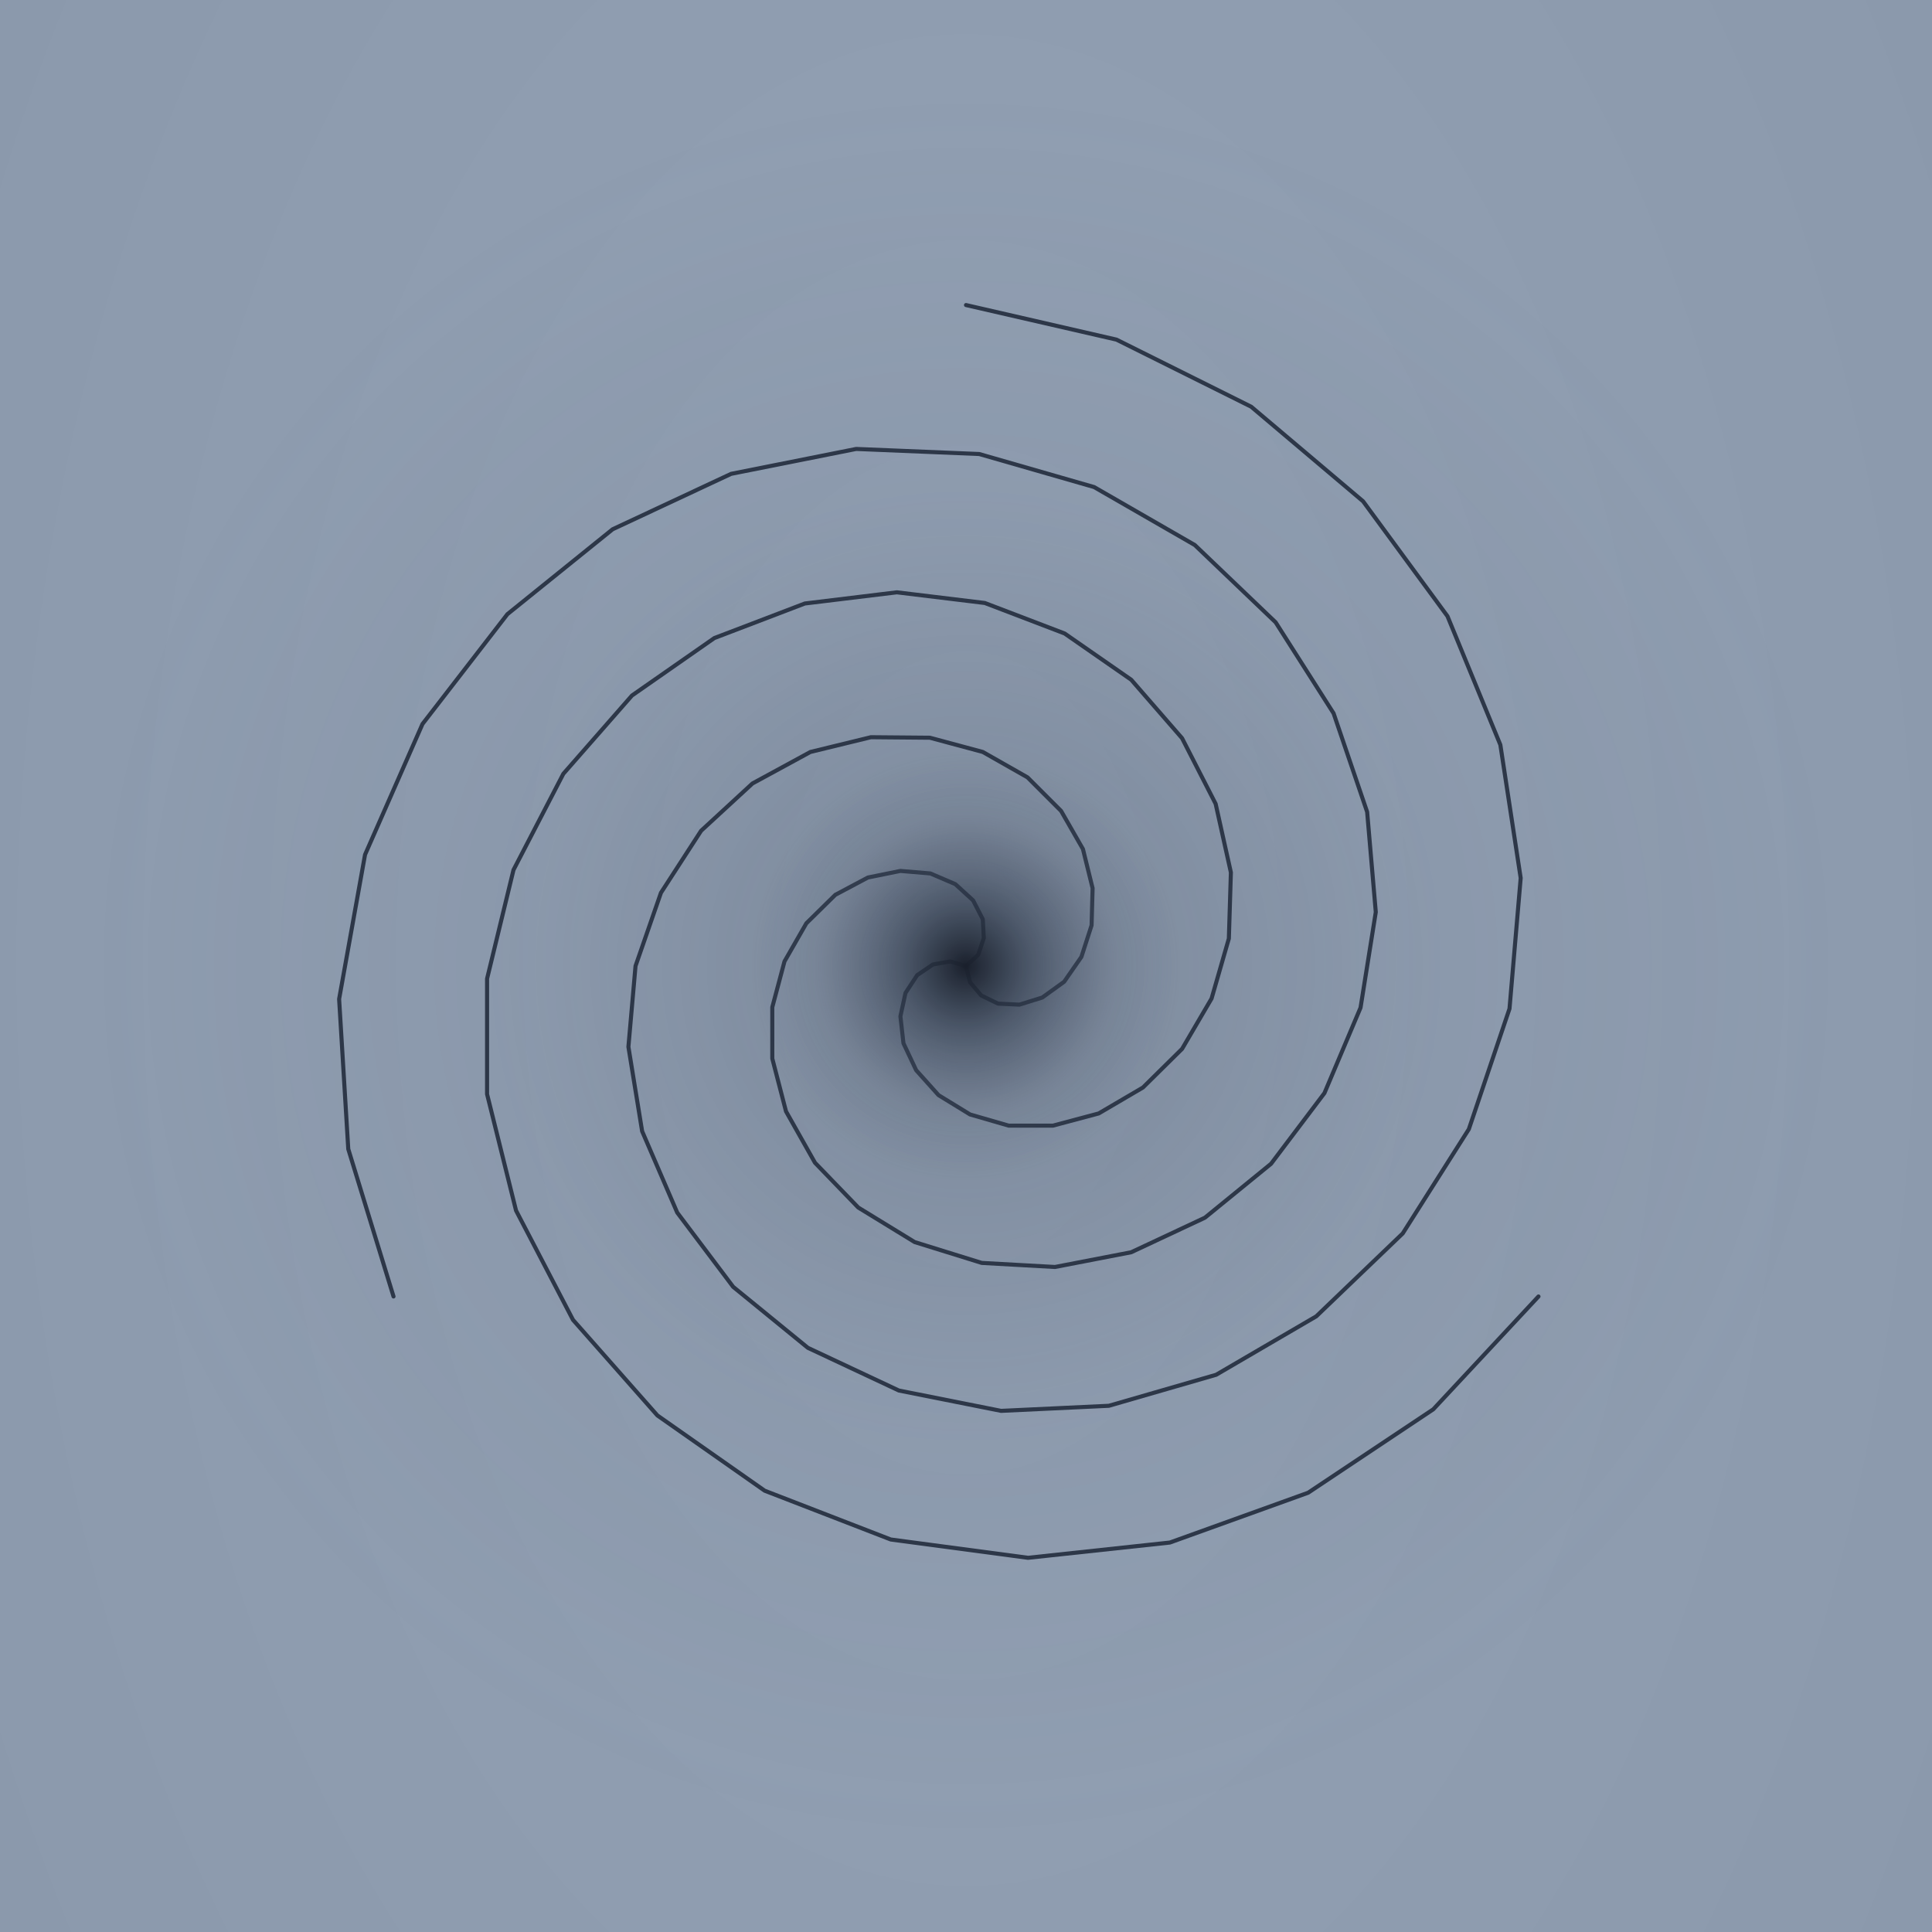
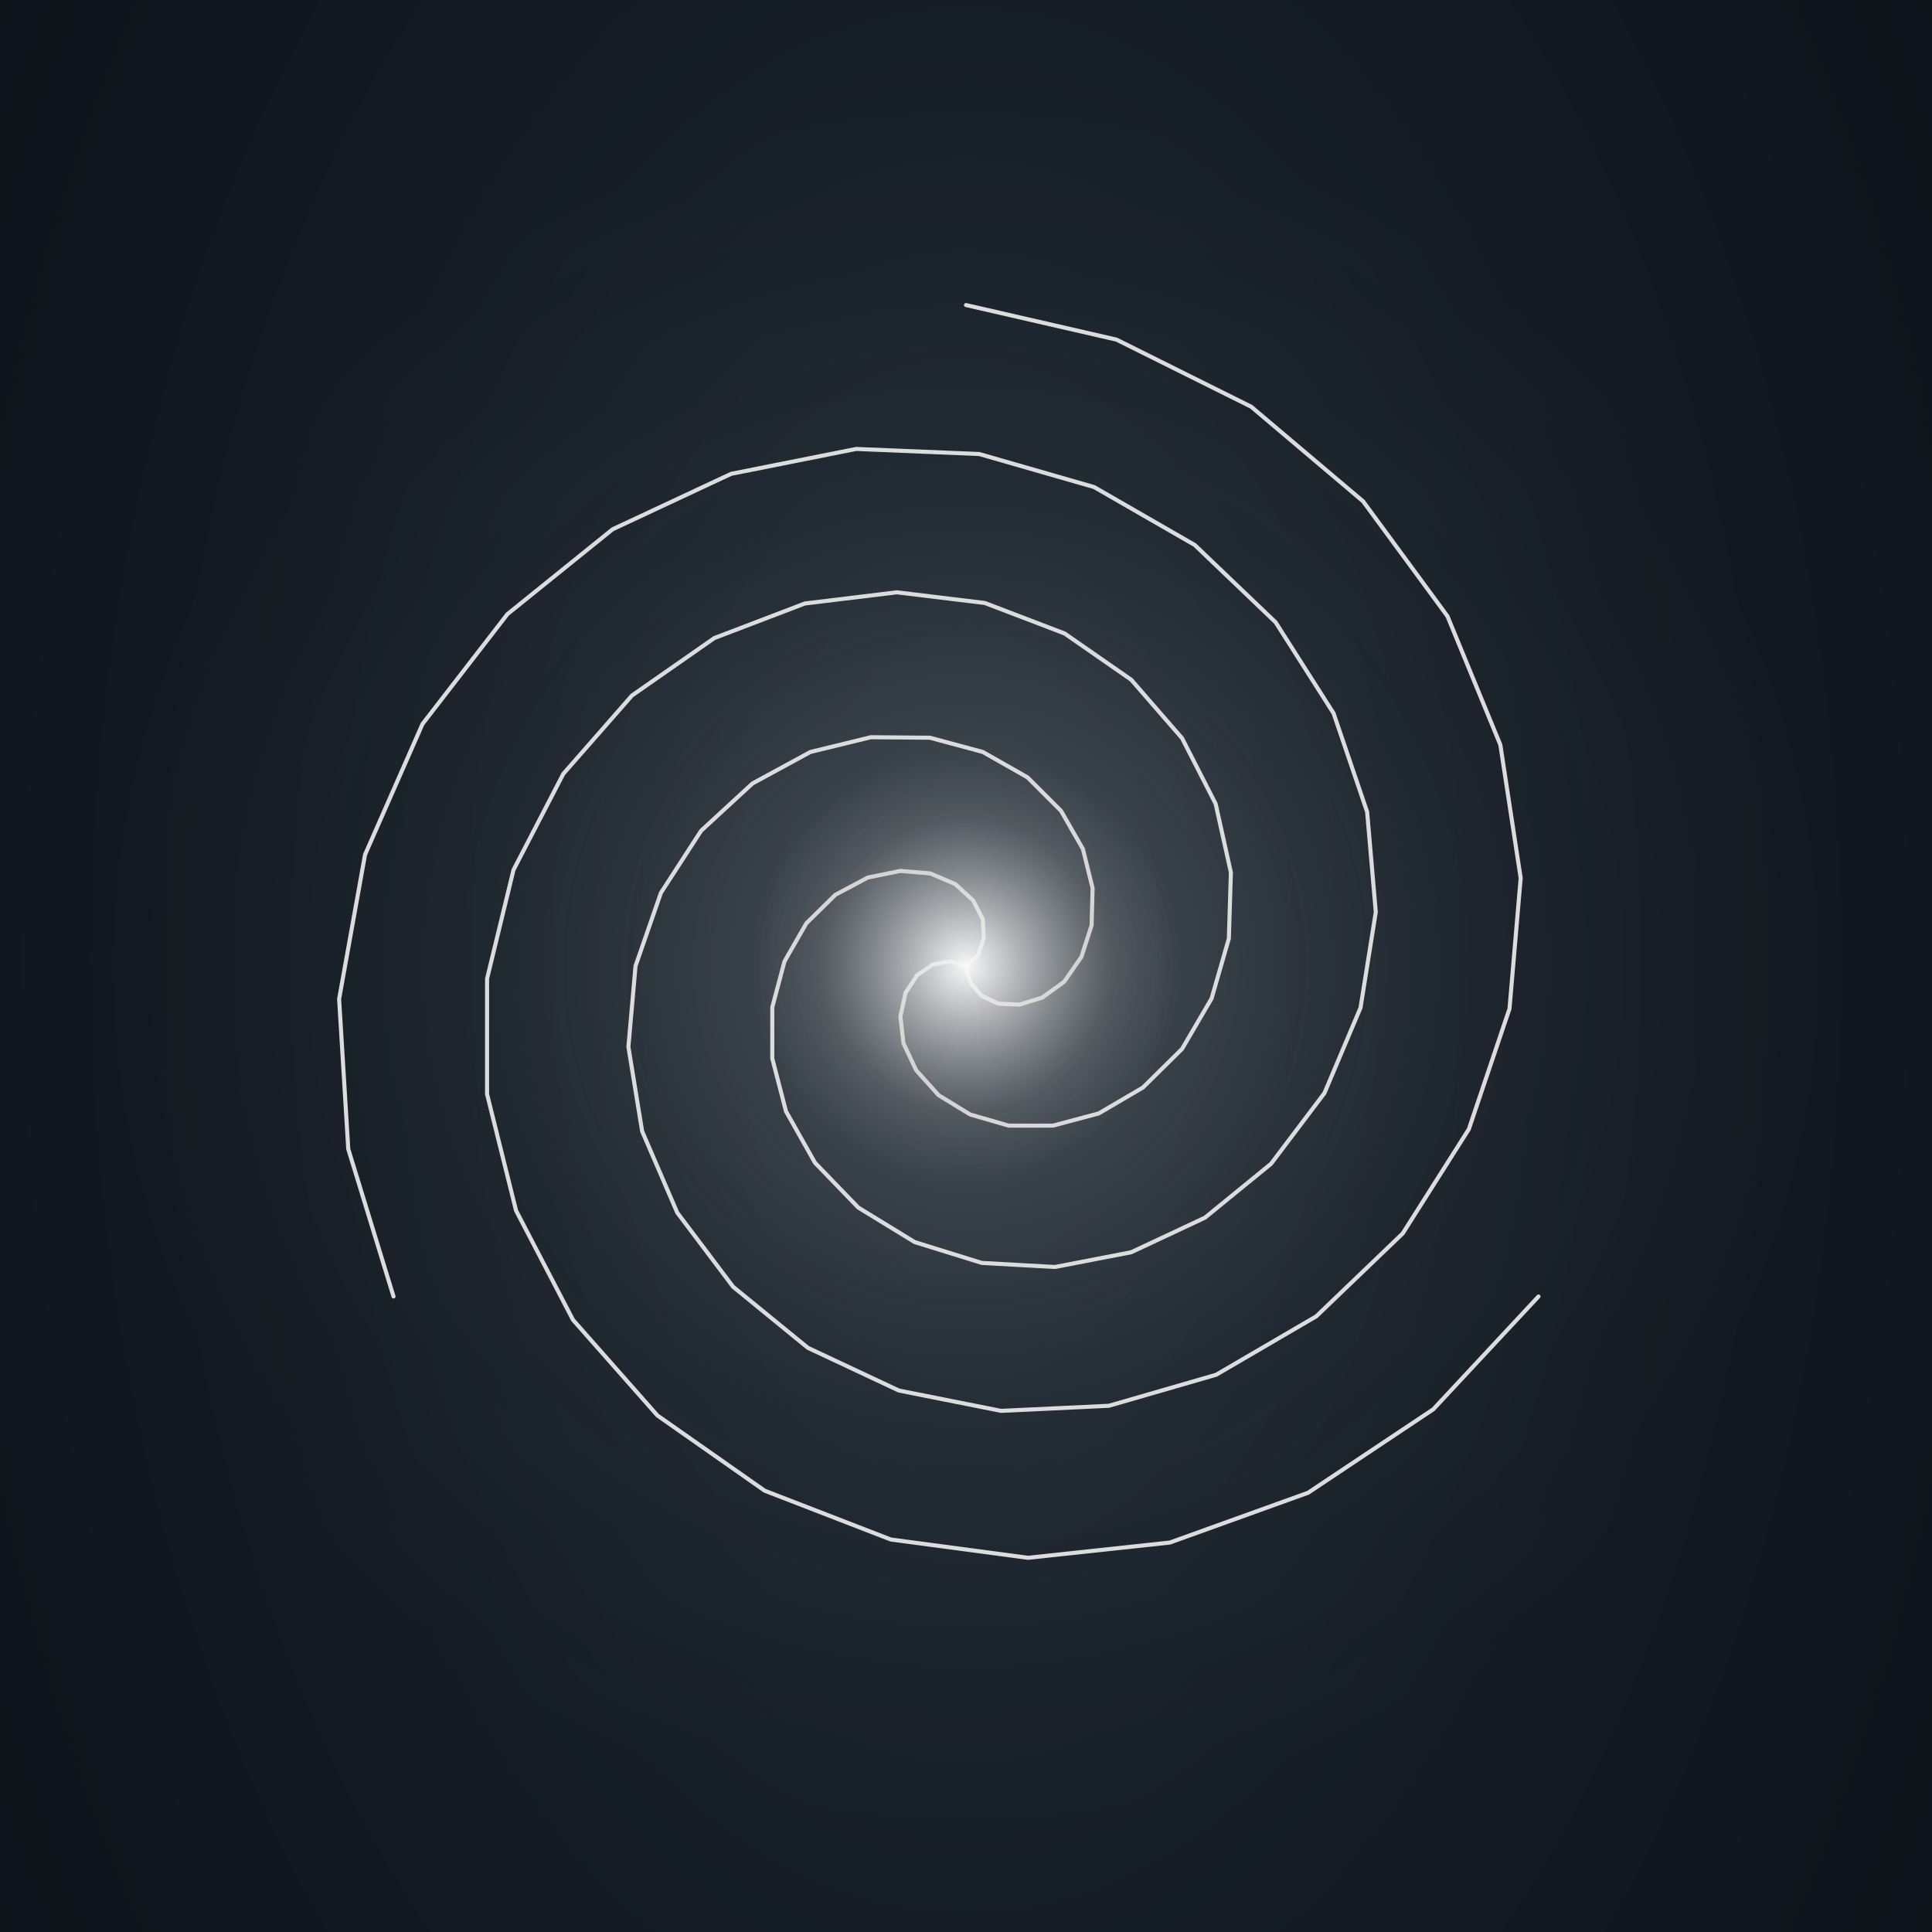
<svg xmlns="http://www.w3.org/2000/svg" viewBox="0 80 380 380" role="img" aria-label="Stillpoints">
  <defs>
    <style>
@keyframes core-r { 0%, 100% { r: 36px; } 50% { r: 46px; } }
@keyframes aura-r { 0%, 100% { rx: 158px; ry: 158px; } 50% { rx: 182px; ry: 182px; } }
/* Spiralerne ånder med rytmen — trækker sig sammen mod centrum og udvider sig igen */
@keyframes spiral-breathe {
  0%, 100% { transform: scale(1.0); opacity: 0.6; }
  50% { transform: scale(0.85); opacity: 1; }
}
/* Spiralerne roterer langsomt om centrum */
@keyframes spiral-rotate {
  0% { transform: rotate(0deg); }
  100% { transform: rotate(360deg); }
}
.core { animation: core-r 8s ease-in-out infinite; }
.aura { animation: aura-r 8s ease-in-out infinite; }
.spirals-rotate {
  animation: spiral-rotate 60s linear infinite;
  transform-origin: 190px 270px;
  transform-box: view-box;
}
.spirals {
  animation: spiral-breathe 8s ease-in-out infinite;
  transform-origin: 190px 270px;
  transform-box: view-box;
}
@media (prefers-reduced-motion: reduce) {
  .core, .aura, .spirals, .spirals-rotate { animation: none; }
}
</style>
    <radialGradient id="well" cx="50%" cy="42%" r="65%">
-       <stop offset="0%" stop-color="#94A2B5" />
-       <stop offset="100%" stop-color="#8A98AB" />
+       <stop offset="0%" stop-color="#1f2a35" />
+       <stop offset="55%" stop-color="#131a22" />
+       <stop offset="100%" stop-color="#0c1218" />
    </radialGradient>
    <radialGradient id="core-g" cx="50%" cy="50%" r="50%">
-       <stop offset="0%" stop-color="#1A202C" stop-opacity="1" />
-       <stop offset="30%" stop-color="#2D3748" stop-opacity="0.6" />
-       <stop offset="70%" stop-color="#4A5568" stop-opacity="0.15" />
-       <stop offset="100%" stop-color="#4A5568" stop-opacity="0" />
+       <stop offset="0%" stop-color="#f8f8f8" stop-opacity="1" />
+       <stop offset="30%" stop-color="#e0e0e0" stop-opacity="0.6" />
+       <stop offset="70%" stop-color="#b0b0b0" stop-opacity="0.15" />
+       <stop offset="100%" stop-color="#b0b0b0" stop-opacity="0" />
    </radialGradient>
    <radialGradient id="aura-g" cx="50%" cy="50%" r="50%">
-       <stop offset="0%" stop-color="#2D3748" stop-opacity="0.28" />
-       <stop offset="55%" stop-color="#4A5568" stop-opacity="0.07" />
-       <stop offset="100%" stop-color="#4A5568" stop-opacity="0" />
+       <stop offset="0%" stop-color="#dcdcdc" stop-opacity="0.28" />
+       <stop offset="55%" stop-color="#909090" stop-opacity="0.07" />
+       <stop offset="100%" stop-color="#909090" stop-opacity="0" />
    </radialGradient>
  </defs>
  <rect x="0" y="0" width="380" height="640" fill="url(#well)" />
  <ellipse class="aura" cx="190" cy="270" rx="170" ry="170" fill="url(#aura-g)" />
  <g class="spirals-rotate">
-     <g class="spirals" fill="none" stroke="#2D3748" stroke-width="0.8" stroke-linecap="round" stroke-linejoin="round">
+     <g class="spirals" fill="none" stroke="#dcdcdc" stroke-width="0.8" stroke-linecap="round" stroke-linejoin="round">
      <path d="M 190 140 L 219.6 146.8 L 246.1 160 L 268.1 178.6 L 284.7 201.2 L 295.1 226.5 L 299.1 252.7 L 296.9 278.4 L 288.9 302.1 L 275.9 322.6 L 258.9 338.9 L 239.2 350.4 L 218.1 356.5 L 196.9 357.5 L 176.8 353.5 L 158.9 345.1 L 144.2 333.1 L 133.2 318.5 L 126.3 302.5 L 123.6 285.9 L 125 270 L 130 255.6 L 137.9 243.4 L 148 234.1 L 159.4 227.9 L 171.3 225 L 182.9 225.1 L 193.3 227.9 L 202.1 232.9 L 208.7 239.5 L 213 247 L 214.9 254.7 L 214.7 262 L 212.7 268.2 L 209.3 273.1 L 205 276.2 L 200.5 277.6 L 196.3 277.4 L 193 275.8 L 190.8 273.2 L 190 270" />
      <path d="M 302.6 335 L 281.9 357.2 L 257.3 373.6 L 230.1 383.4 L 202.2 386.4 L 175.2 382.8 L 150.4 373.2 L 129.3 358.4 L 112.7 339.6 L 101.5 318.1 L 95.8 295.2 L 95.8 272.5 L 101 251.1 L 110.8 232.2 L 124.3 216.8 L 140.5 205.5 L 158.3 198.7 L 176.4 196.5 L 193.7 198.6 L 209.4 204.6 L 222.5 213.7 L 232.5 225.2 L 239.1 238.1 L 242.1 251.6 L 241.7 264.6 L 238.3 276.4 L 232.5 286.3 L 224.8 293.9 L 216.1 299 L 207.1 301.4 L 198.4 301.4 L 190.8 299.2 L 184.6 295.4 L 180.2 290.5 L 177.7 285.2 L 177.1 279.9 L 178.1 275.3 L 180.4 271.8 L 183.5 269.7 L 186.9 269.1 L 190 270" />
      <path d="M 77.4 335 L 68.5 306 L 66.7 276.5 L 71.8 248.1 L 83.1 222.4 L 99.8 200.8 L 120.5 184.1 L 143.8 173.2 L 168.4 168.3 L 192.6 169.3 L 215.2 175.8 L 235 187.2 L 250.9 202.4 L 262.3 220.3 L 268.9 239.7 L 270.6 259.4 L 267.6 278.2 L 260.5 295 L 250 308.9 L 237 319.5 L 222.5 326.3 L 207.5 329.2 L 193.1 328.4 L 179.9 324.3 L 168.8 317.5 L 160.3 308.7 L 154.6 298.6 L 151.9 288.2 L 151.9 278.1 L 154.3 269.1 L 158.6 261.6 L 164.3 256 L 170.7 252.6 L 177.1 251.3 L 183 251.8 L 187.9 253.9 L 191.4 257.1 L 193.3 260.8 L 193.5 264.5 L 192.4 267.8 L 190 270" />
    </g>
  </g>
  <circle class="core" cx="190" cy="270" r="42" fill="url(#core-g)" />
-   <line x1="140" y1="520" x2="240" y2="520" stroke="#4A5568" stroke-width="0.5" opacity="0.5" />
-   <text x="190" y="555" text-anchor="middle" font-family="Cinzel, serif" font-size="12" letter-spacing="4" fill="#2D3748" opacity="0.95">STILLPOINTS</text>
-   <text x="190" y="580" text-anchor="middle" font-family="Cormorant Garamond, Georgia, serif" font-size="13" font-style="italic" fill="#4A5568" opacity="0.8">hvor bevægelsen samler sig</text>
+   <line x1="140" y1="520" x2="240" y2="520" stroke="#b0b0b0" stroke-width="0.5" opacity="0.5" />
+   <text x="190" y="555" text-anchor="middle" font-family="Cinzel, serif" font-size="12" letter-spacing="4" fill="#e0e0e0" opacity="0.95">STILLPOINTS</text>
+   <text x="190" y="580" text-anchor="middle" font-family="Cormorant Garamond, Georgia, serif" font-size="13" font-style="italic" fill="#b0b0b0" opacity="0.8">hvor bevægelsen samler sig</text>
</svg>
